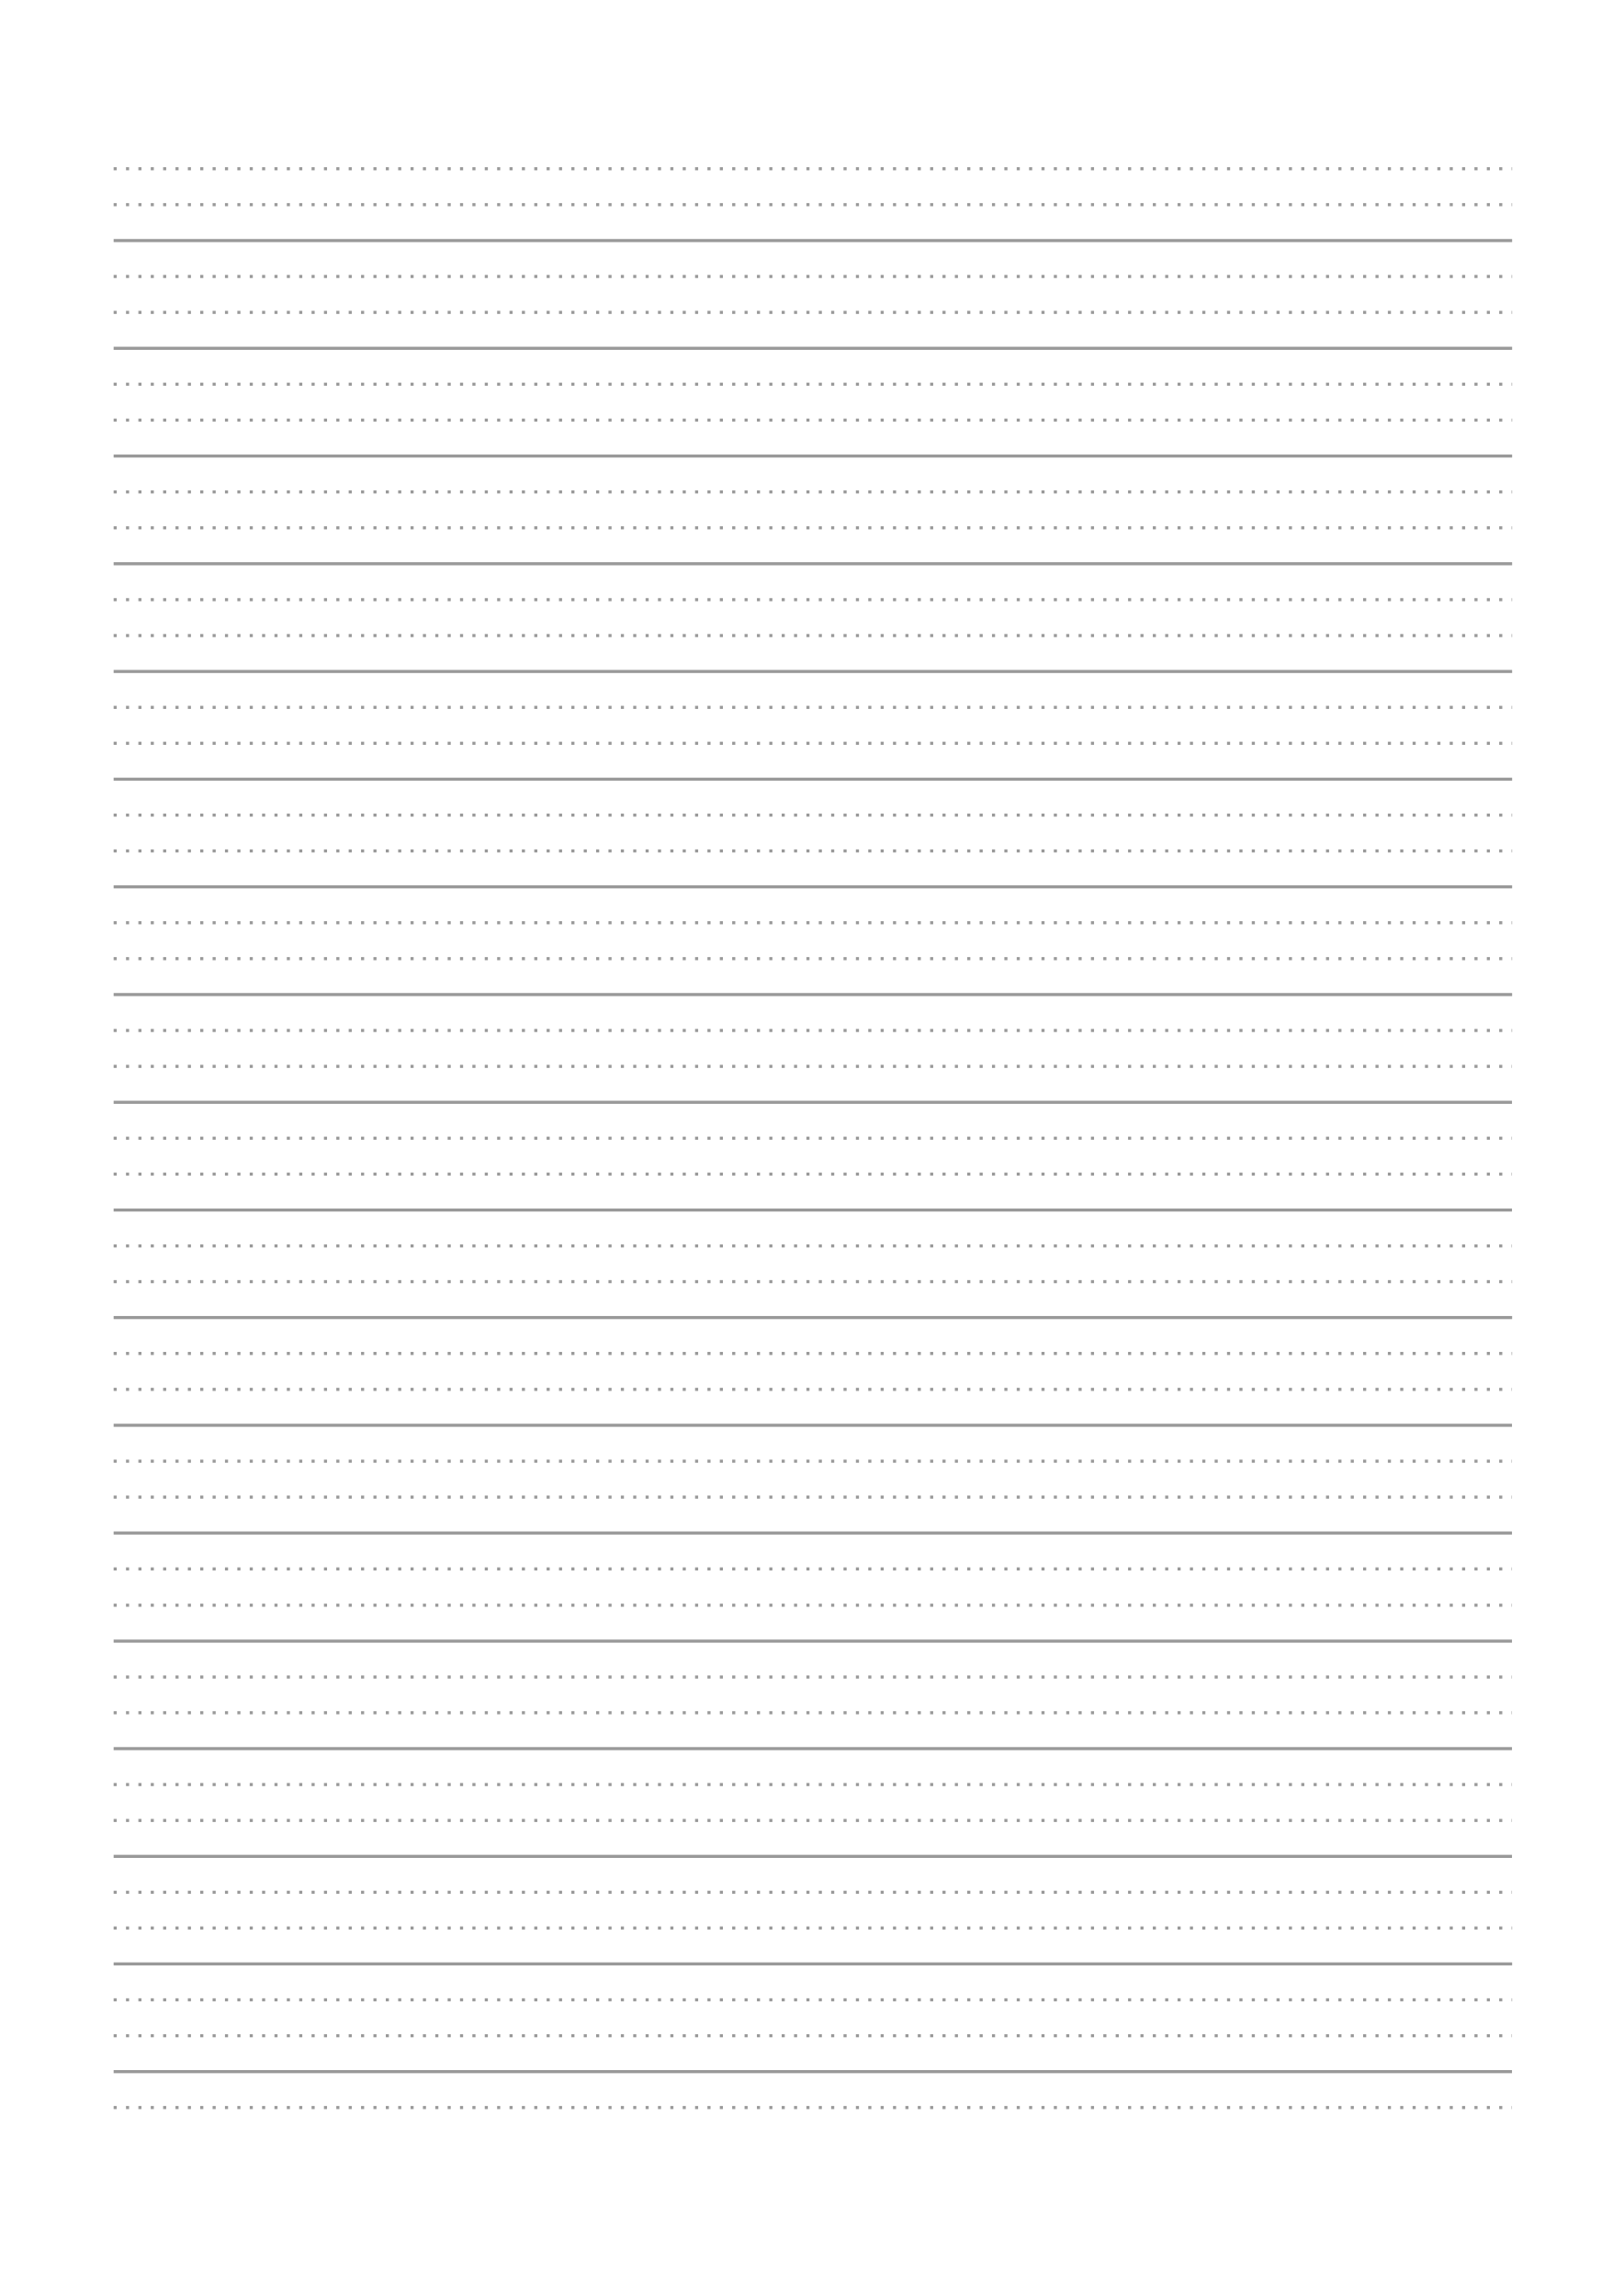
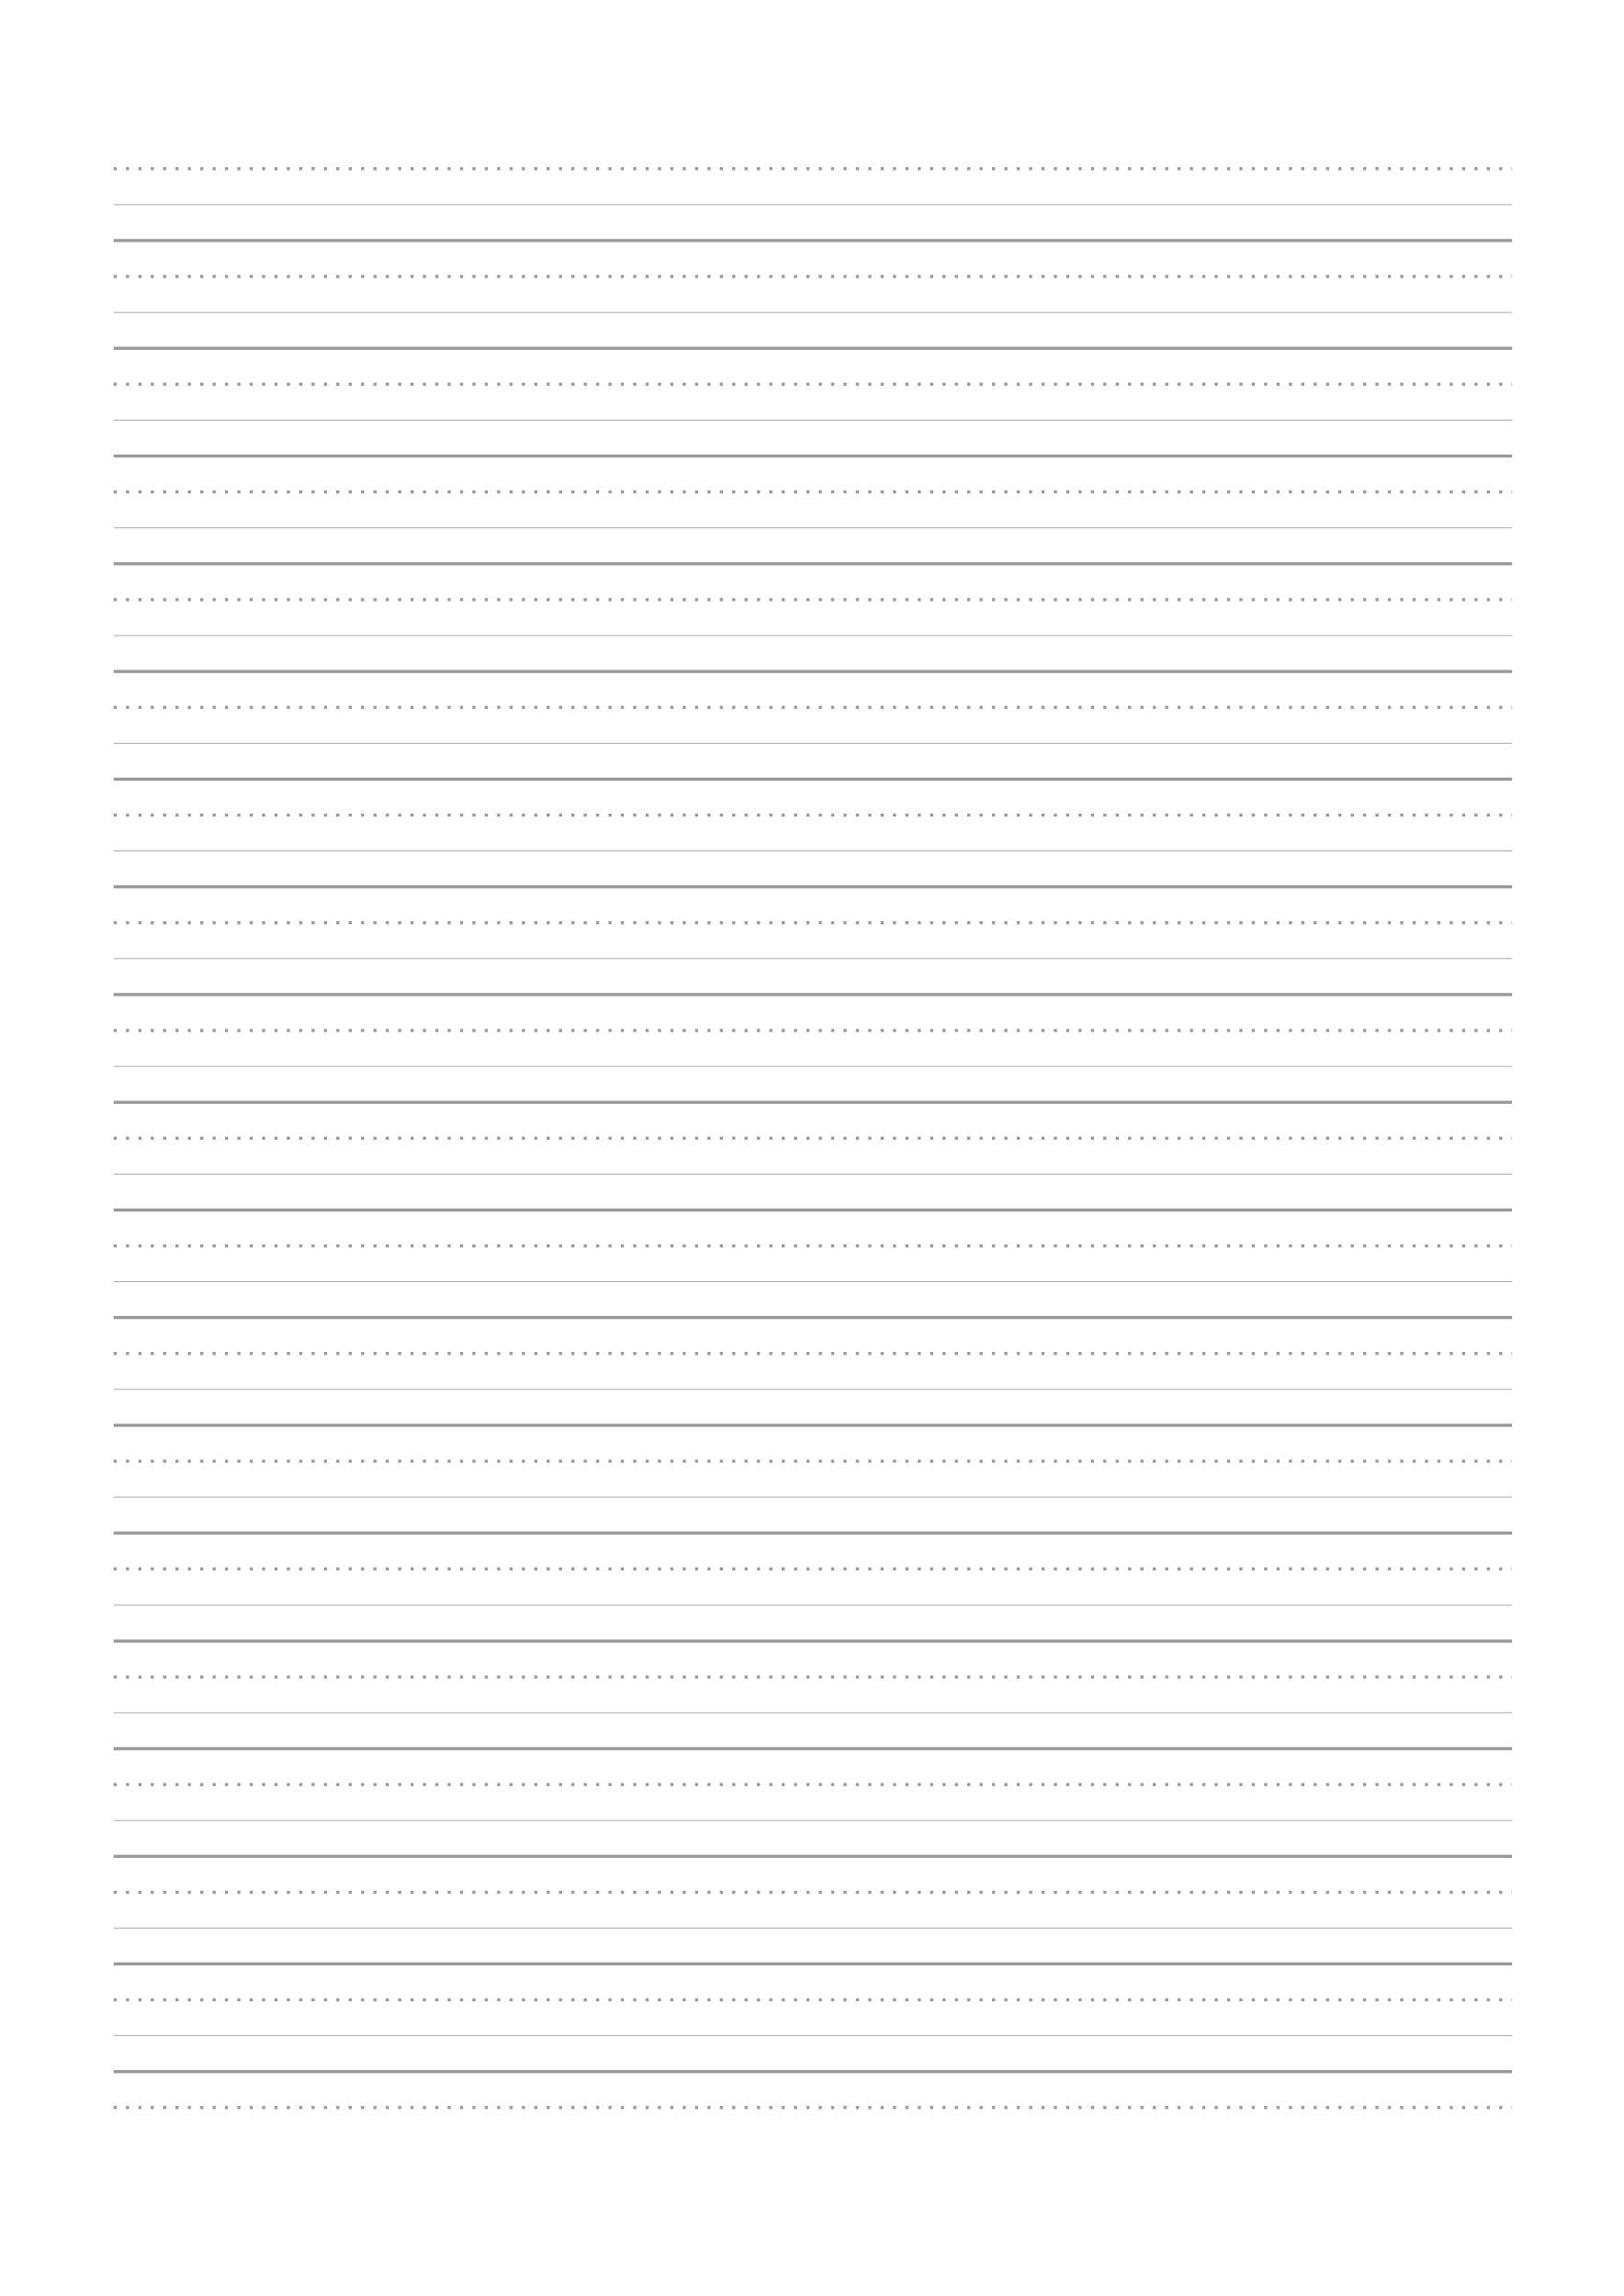
<svg xmlns="http://www.w3.org/2000/svg" width="210mm" height="297mm" viewBox="0 0 210 297" version="1.1" id="svg1">
  <defs id="defs1" />
  <g id="layer1">
-     <g id="g43" transform="translate(0.2673521,-1.320148)">
-       <path style="fill:none;stroke:#999999;stroke-width:0.4;stroke-dasharray:0.4, 1.2;stroke-dashoffset:0" d="M 14.429,55.664 H 195.306" id="path91-0" />
-       <path style="fill:none;stroke:#999999;stroke-width:0.4;stroke-dasharray:none" d="M 14.429,102.113 H 195.3" id="path181-3-1" />
-       <path style="fill:none;stroke:#999999;stroke-width:0.4;stroke-dasharray:0.4, 1.2;stroke-dashoffset:0" d="M 14.429,27.794 H 195.3" id="path82-2" />
-       <path style="fill:none;stroke:#999999;stroke-width:0.4;stroke-dasharray:0.4, 1.2;stroke-dashoffset:0" d="M 14.429,37.084 H 195.3" id="path84-5" />
-       <path style="fill:none;stroke:#999999;stroke-width:0.4;stroke-dasharray:0.4, 1.2;stroke-dashoffset:0" d="M 14.429,23.149 H 195.3" id="path85-4" />
-       <path style="fill:none;stroke:#999999;stroke-width:0.4;stroke-dasharray:0.4, 1.2;stroke-dashoffset:0" d="M 14.429,41.729 H 195.3" id="path86-4" />
-       <path style="fill:none;stroke:#999999;stroke-width:0.4;stroke-dasharray:none" d="M 14.429,46.374 H 195.3" id="path87-9" />
-       <path style="fill:none;stroke:#999999;stroke-width:0.4;stroke-dasharray:0.4, 1.2;stroke-dashoffset:0" d="M 14.429,51.019 H 195.3" id="path89-9" />
-       <path style="fill:none;stroke:#999999;stroke-width:0.4;stroke-dasharray:none" d="M 14.429,60.309 H 195.3" id="path92-3" />
-       <path style="fill:none;stroke:#999999;stroke-width:0.4;stroke-dasharray:0.4, 1.2;stroke-dashoffset:0" d="M 14.429,64.954 H 195.3" id="path93-6" />
-       <path style="fill:none;stroke:#999999;stroke-width:0.4;stroke-dasharray:0.4, 1.2;stroke-dashoffset:0" d="M 14.429,69.599 H 195.3" id="path94-0" />
-       <path style="fill:none;stroke:#999999;stroke-width:0.4;stroke-dasharray:none" d="M 14.429,74.244 H 195.3" id="path95-5" />
-       <path style="fill:none;stroke:#999999;stroke-width:0.4;stroke-dasharray:0.4, 1.2;stroke-dashoffset:0" d="M 14.429,78.889 H 195.3" id="path96-0" />
-       <path style="fill:none;stroke:#999999;stroke-width:0.4;stroke-dasharray:none" d="M 14.429,88.179 H 195.3" id="path98-9" />
-       <path style="fill:none;stroke:#999999;stroke-width:0.4;stroke-dasharray:0.4, 1.2;stroke-dashoffset:0" d="M 14.429,139.262 H 195.283" id="path214-4-4" />
-       <path style="fill:none;stroke:#999999;stroke-width:0.4;stroke-dasharray:none" d="M 14.429,143.907 H 195.283" id="path215-7-3" />
-       <path style="fill:none;stroke:#999999;stroke-width:0.4;stroke-dasharray:0.4, 1.2;stroke-dashoffset:0" d="M 14.429,148.552 H 195.283" id="path216-6-5" />
-       <path style="fill:none;stroke:#999999;stroke-width:0.4;stroke-dasharray:0.4, 1.2;stroke-dashoffset:0" d="M 14.429,153.197 H 195.283" id="path240-4-1" />
-       <path style="fill:none;stroke:#999999;stroke-width:0.4;stroke-dasharray:none" d="M 14.429,157.842 H 195.283" id="path241-9-7" />
-       <path style="fill:none;stroke:#999999;stroke-width:0.4;stroke-dasharray:0.4, 1.2;stroke-dashoffset:0" d="M 14.429,162.487 H 195.283" id="path242-2-4" />
-       <path style="fill:none;stroke:#999999;stroke-width:0.4;stroke-dasharray:none" d="M 14.429,32.439 H 195.3" id="path83-3" />
-       <path style="fill:none;stroke:#999999;stroke-width:0.4;stroke-dasharray:0.4, 1.2;stroke-dashoffset:0" d="M 14.429,97.468 H 195.3" id="path4-1" />
-       <path style="fill:none;stroke:#999999;stroke-width:0.4;stroke-dasharray:0.4, 1.2;stroke-dashoffset:0" d="M 14.429,106.758 H 195.3" id="path6-6" />
-       <path style="fill:none;stroke:#999999;stroke-width:0.4;stroke-dasharray:0.4, 1.2;stroke-dashoffset:0" d="M 14.429,92.823 H 195.3" id="path7-9" />
-       <path style="fill:none;stroke:#999999;stroke-width:0.4;stroke-dasharray:0.4, 1.2;stroke-dashoffset:0" d="M 14.429,83.534 H 195.3" id="path8-4" />
-       <path style="fill:none;stroke:#999999;stroke-width:0.4;stroke-dasharray:none" d="M 14.429,129.972 H 195.3" id="path11-2" />
-       <path style="fill:none;stroke:#999999;stroke-width:0.4;stroke-dasharray:none" d="M 14.429,116.038 H 195.3" id="path16-2" />
-       <path style="fill:none;stroke:#999999;stroke-width:0.4;stroke-dasharray:0.4, 1.2;stroke-dashoffset:0" d="M 14.429,125.327 H 195.3" id="path17-8" />
-       <path style="fill:none;stroke:#999999;stroke-width:0.4;stroke-dasharray:0.4, 1.2;stroke-dashoffset:0" d="M 14.429,134.617 H 195.3" id="path19-9" />
-       <path style="fill:none;stroke:#999999;stroke-width:0.4;stroke-dasharray:0.4, 1.2;stroke-dashoffset:0" d="M 14.429,120.683 H 195.3" id="path20-2" />
-       <path style="fill:none;stroke:#999999;stroke-width:0.4;stroke-dasharray:0.4, 1.2;stroke-dashoffset:0" d="M 14.429,111.393 H 195.3" id="path21-8" />
-       <path style="fill:none;stroke:#999999;stroke-width:0.4;stroke-dasharray:0.4, 1.2;stroke-dashoffset:0" d="M 14.429,181.044 H 195.283" id="path14-8" />
-       <path style="fill:none;stroke:#999999;stroke-width:0.4;stroke-dasharray:none" d="M 14.429,185.689 H 195.283" id="path30-6" />
-       <path style="fill:none;stroke:#999999;stroke-width:0.4;stroke-dasharray:0.4, 1.2;stroke-dashoffset:0" d="M 14.429,190.334 H 195.283" id="path31-8" />
-       <path style="fill:none;stroke:#999999;stroke-width:0.4;stroke-dasharray:0.4, 1.2;stroke-dashoffset:0" d="M 14.429,194.979 H 195.283" id="path32-3" />
-       <path style="fill:none;stroke:#999999;stroke-width:0.4;stroke-dasharray:none" d="M 14.429,199.624 H 195.283" id="path33-8" />
-       <path style="fill:none;stroke:#999999;stroke-width:0.4;stroke-dasharray:0.4, 1.2;stroke-dashoffset:0" d="M 14.429,204.269 H 195.283" id="path34-3" />
-       <path style="fill:none;stroke:#999999;stroke-width:0.4;stroke-dasharray:none" d="M 14.429,171.754 H 195.3" id="path36-3" />
-       <path style="fill:none;stroke:#999999;stroke-width:0.4;stroke-dasharray:0.4, 1.2;stroke-dashoffset:0" d="M 14.429,167.109 H 195.3" id="path39-0" />
-       <path style="fill:none;stroke:#999999;stroke-width:0.4;stroke-dasharray:0.4, 1.2;stroke-dashoffset:0" d="M 14.429,176.399 H 195.3" id="path41-7" />
-       <path style="fill:none;stroke:#999999;stroke-width:0.4;stroke-dasharray:0.4, 1.2;stroke-dashoffset:0" d="M 14.429,208.965 H 195.283" id="path43-6" />
-       <path style="fill:none;stroke:#999999;stroke-width:0.4;stroke-dasharray:none" d="M 14.429,213.609 H 195.283" id="path44-8" />
-       <path style="fill:none;stroke:#999999;stroke-width:0.4;stroke-dasharray:0.4, 1.2;stroke-dashoffset:0" d="M 14.429,218.254 H 195.283" id="path45-9" />
-       <path style="fill:none;stroke:#999999;stroke-width:0.4;stroke-dasharray:0.4, 1.2;stroke-dashoffset:0" d="M 14.429,222.871 H 195.283" id="path21" />
-       <path style="fill:none;stroke:#999999;stroke-width:0.4;stroke-dasharray:none" d="M 14.429,227.516 H 195.283" id="path22" />
-       <path style="fill:none;stroke:#999999;stroke-width:0.4;stroke-dasharray:0.4, 1.2;stroke-dashoffset:0" d="M 14.429,232.161 H 195.283" id="path23" />
-       <path style="fill:none;stroke:#999999;stroke-width:0.4;stroke-dasharray:0.4, 1.2;stroke-dashoffset:0" d="M 14.429,236.806 H 195.283" id="path24" />
-       <path style="fill:none;stroke:#999999;stroke-width:0.4;stroke-dasharray:none" d="M 14.429,241.451 H 195.283" id="path25" />
-       <path style="fill:none;stroke:#999999;stroke-width:0.4;stroke-dasharray:0.4, 1.2;stroke-dashoffset:0" d="M 14.429,246.096 H 195.283" id="path26" />
-       <path style="fill:none;stroke:#999999;stroke-width:0.4;stroke-dasharray:0.4, 1.2;stroke-dashoffset:0" d="M 14.429,264.653 H 195.283" id="path29" />
-       <path style="fill:none;stroke:#999999;stroke-width:0.4;stroke-dasharray:none" d="M 14.429,269.298 H 195.283" id="path30" />
-       <path style="fill:none;stroke:#999999;stroke-width:0.4;stroke-dasharray:0.4, 1.2;stroke-dashoffset:0" d="M 14.429,273.943 H 195.283" id="path31" />
-       <path style="fill:none;stroke:#999999;stroke-width:0.4;stroke-dasharray:none" d="M 14.429,255.363 H 195.3" id="path36" />
-       <path style="fill:none;stroke:#999999;stroke-width:0.4;stroke-dasharray:0.4, 1.2;stroke-dashoffset:0" d="M 14.429,260.008 H 195.3" id="path37" />
-       <path style="fill:none;stroke:#999999;stroke-width:0.4;stroke-dasharray:0.4, 1.2;stroke-dashoffset:0" d="M 14.429,250.718 H 195.3" id="path38" />
-     </g>
+     <path style="fill:none;stroke:#999999;stroke-width:0.1;stroke-dasharray:none;stroke-dashoffset:0" d="M 14.696,54.344 H 195.573" id="path91-0" />
+     <path style="fill:none;stroke:#999999;stroke-width:0.4;stroke-dasharray:none" d="M 14.696,100.793 H 195.567" id="path181-3-1" />
+     <path style="fill:none;stroke:#999999;stroke-width:0.1;stroke-dasharray:none;stroke-dashoffset:0" d="M 14.696,26.474 H 195.567" id="path82-2" />
+     <path style="fill:none;stroke:#999999;stroke-width:0.4;stroke-dasharray:0.4, 1.2;stroke-dashoffset:0" d="M 14.696,35.764 H 195.567" id="path84-5" />
+     <path style="fill:none;stroke:#999999;stroke-width:0.4;stroke-dasharray:0.4, 1.2;stroke-dashoffset:0" d="M 14.696,21.829 H 195.567" id="path85-4" />
+     <path style="fill:none;stroke:#999999;stroke-width:0.1;stroke-dasharray:none;stroke-dashoffset:0" d="M 14.696,40.409 H 195.567" id="path86-4" />
+     <path style="fill:none;stroke:#999999;stroke-width:0.4;stroke-dasharray:none" d="M 14.696,45.054 H 195.567" id="path87-9" />
+     <path style="fill:none;stroke:#999999;stroke-width:0.4;stroke-dasharray:0.4, 1.2;stroke-dashoffset:0" d="M 14.696,49.699 H 195.567" id="path89-9" />
+     <path style="fill:none;stroke:#999999;stroke-width:0.4;stroke-dasharray:none" d="M 14.696,58.989 H 195.567" id="path92-3" />
+     <path style="fill:none;stroke:#999999;stroke-width:0.4;stroke-dasharray:0.4, 1.2;stroke-dashoffset:0" d="M 14.696,63.634 H 195.567" id="path93-6" />
+     <path style="fill:none;stroke:#999999;stroke-width:0.1;stroke-dasharray:none;stroke-dashoffset:0" d="M 14.696,68.279 H 195.567" id="path94-0" />
+     <path style="fill:none;stroke:#999999;stroke-width:0.4;stroke-dasharray:none" d="M 14.696,72.924 H 195.567" id="path95-5" />
+     <path style="fill:none;stroke:#999999;stroke-width:0.4;stroke-dasharray:0.4, 1.2;stroke-dashoffset:0" d="M 14.696,77.569 H 195.567" id="path96-0" />
+     <path style="fill:none;stroke:#999999;stroke-width:0.4;stroke-dasharray:none" d="M 14.696,86.858 H 195.567" id="path98-9" />
+     <path style="fill:none;stroke:#999999;stroke-width:0.1;stroke-dasharray:none;stroke-dashoffset:0" d="M 14.696,137.942 H 195.551" id="path214-4-4" />
+     <path style="fill:none;stroke:#999999;stroke-width:0.4;stroke-dasharray:none" d="M 14.696,142.587 H 195.551" id="path215-7-3" />
+     <path style="fill:none;stroke:#999999;stroke-width:0.4;stroke-dasharray:0.4, 1.2;stroke-dashoffset:0" d="M 14.696,147.232 H 195.551" id="path216-6-5" />
+     <path style="fill:none;stroke:#999999;stroke-width:0.1;stroke-dasharray:none;stroke-dashoffset:0" d="M 14.696,151.877 H 195.551" id="path240-4-1" />
+     <path style="fill:none;stroke:#999999;stroke-width:0.4;stroke-dasharray:none" d="M 14.696,156.522 H 195.551" id="path241-9-7" />
+     <path style="fill:none;stroke:#999999;stroke-width:0.4;stroke-dasharray:0.4, 1.2;stroke-dashoffset:0" d="M 14.696,161.167 H 195.551" id="path242-2-4" />
+     <path style="fill:none;stroke:#999999;stroke-width:0.4;stroke-dasharray:none" d="M 14.696,31.119 H 195.567" id="path83-3" />
+     <path style="fill:none;stroke:#999999;stroke-width:0.1;stroke-dasharray:none;stroke-dashoffset:0" d="M 14.696,96.148 H 195.567" id="path4-1" />
+     <path style="fill:none;stroke:#999999;stroke-width:0.4;stroke-dasharray:0.4, 1.2;stroke-dashoffset:0" d="M 14.696,105.438 H 195.567" id="path6-6" />
+     <path style="fill:none;stroke:#999999;stroke-width:0.4;stroke-dasharray:0.4, 1.2;stroke-dashoffset:0" d="M 14.696,91.503 H 195.567" id="path7-9" />
+     <path style="fill:none;stroke:#999999;stroke-width:0.1;stroke-dasharray:none;stroke-dashoffset:0" d="M 14.696,82.213 H 195.567" id="path8-4" />
+     <path style="fill:none;stroke:#999999;stroke-width:0.4;stroke-dasharray:none" d="M 14.696,128.652 H 195.567" id="path11-2" />
+     <path style="fill:none;stroke:#999999;stroke-width:0.4;stroke-dasharray:none" d="M 14.696,114.717 H 195.567" id="path16-2" />
+     <path style="fill:none;stroke:#999999;stroke-width:0.1;stroke-dasharray:none;stroke-dashoffset:0" d="M 14.696,124.007 H 195.567" id="path17-8" />
+     <path style="fill:none;stroke:#999999;stroke-width:0.4;stroke-dasharray:0.4, 1.2;stroke-dashoffset:0" d="M 14.696,133.297 H 195.567" id="path19-9" />
+     <path style="fill:none;stroke:#999999;stroke-width:0.4;stroke-dasharray:0.4, 1.2;stroke-dashoffset:0" d="M 14.696,119.362 H 195.567" id="path20-2" />
+     <path style="fill:none;stroke:#999999;stroke-width:0.1;stroke-dasharray:none;stroke-dashoffset:0" d="M 14.696,110.073 H 195.567" id="path21-8" />
+     <path style="fill:none;stroke:#999999;stroke-width:0.1;stroke-dasharray:none;stroke-dashoffset:0" d="M 14.696,179.724 H 195.551" id="path14-8" />
+     <path style="fill:none;stroke:#999999;stroke-width:0.4;stroke-dasharray:none" d="M 14.696,184.369 H 195.551" id="path30-6" />
+     <path style="fill:none;stroke:#999999;stroke-width:0.4;stroke-dasharray:0.4, 1.2;stroke-dashoffset:0" d="M 14.696,189.014 H 195.551" id="path31-8" />
+     <path style="fill:none;stroke:#999999;stroke-width:0.1;stroke-dasharray:none;stroke-dashoffset:0" d="M 14.696,193.658 H 195.551" id="path32-3" />
+     <path style="fill:none;stroke:#999999;stroke-width:0.4;stroke-dasharray:none" d="M 14.696,198.303 H 195.551" id="path33-8" />
+     <path style="fill:none;stroke:#999999;stroke-width:0.4;stroke-dasharray:0.4, 1.2;stroke-dashoffset:0" d="M 14.696,202.948 H 195.551" id="path34-3" />
+     <path style="fill:none;stroke:#999999;stroke-width:0.4;stroke-dasharray:none" d="M 14.696,170.434 H 195.567" id="path36-3" />
+     <path style="fill:none;stroke:#999999;stroke-width:0.1;stroke-dasharray:none;stroke-dashoffset:0" d="M 14.696,165.789 H 195.567" id="path39-0" />
+     <path style="fill:none;stroke:#999999;stroke-width:0.4;stroke-dasharray:0.4, 1.2;stroke-dashoffset:0" d="M 14.696,175.079 H 195.567" id="path41-7" />
+     <path style="fill:none;stroke:#999999;stroke-width:0.1;stroke-dasharray:none;stroke-dashoffset:0" d="M 14.696,207.644 H 195.551" id="path43-6" />
+     <path style="fill:none;stroke:#999999;stroke-width:0.4;stroke-dasharray:none" d="M 14.696,212.289 H 195.551" id="path44-8" />
+     <path style="fill:none;stroke:#999999;stroke-width:0.4;stroke-dasharray:0.4, 1.2;stroke-dashoffset:0" d="M 14.696,216.934 H 195.551" id="path45-9" />
+     <path style="fill:none;stroke:#999999;stroke-width:0.1;stroke-dasharray:none;stroke-dashoffset:0" d="M 14.696,221.551 H 195.551" id="path21" />
+     <path style="fill:none;stroke:#999999;stroke-width:0.4;stroke-dasharray:none" d="M 14.696,226.196 H 195.551" id="path22" />
+     <path style="fill:none;stroke:#999999;stroke-width:0.4;stroke-dasharray:0.4, 1.2;stroke-dashoffset:0" d="M 14.696,230.841 H 195.551" id="path23" />
+     <path style="fill:none;stroke:#999999;stroke-width:0.1;stroke-dasharray:none;stroke-dashoffset:0" d="M 14.696,235.486 H 195.551" id="path24" />
+     <path style="fill:none;stroke:#999999;stroke-width:0.4;stroke-dasharray:none" d="M 14.696,240.131 H 195.551" id="path25" />
+     <path style="fill:none;stroke:#999999;stroke-width:0.4;stroke-dasharray:0.4, 1.2;stroke-dashoffset:0" d="M 14.696,244.776 H 195.551" id="path26" />
+     <path style="fill:none;stroke:#999999;stroke-width:0.1;stroke-dasharray:none;stroke-dashoffset:0" d="M 14.696,263.333 H 195.551" id="path29" />
+     <path style="fill:none;stroke:#999999;stroke-width:0.4;stroke-dasharray:none" d="M 14.696,267.977 H 195.551" id="path30" />
+     <path style="fill:none;stroke:#999999;stroke-width:0.4;stroke-dasharray:0.4, 1.2;stroke-dashoffset:0" d="M 14.696,272.622 H 195.551" id="path31" />
+     <path style="fill:none;stroke:#999999;stroke-width:0.4;stroke-dasharray:none" d="M 14.696,254.043 H 195.567" id="path36" />
+     <path style="fill:none;stroke:#999999;stroke-width:0.4;stroke-dasharray:0.4, 1.2;stroke-dashoffset:0" d="M 14.696,258.688 H 195.567" id="path37" />
+     <path style="fill:none;stroke:#999999;stroke-width:0.1;stroke-dasharray:none;stroke-dashoffset:0" d="M 14.696,249.398 H 195.567" id="path38" />
  </g>
</svg>
